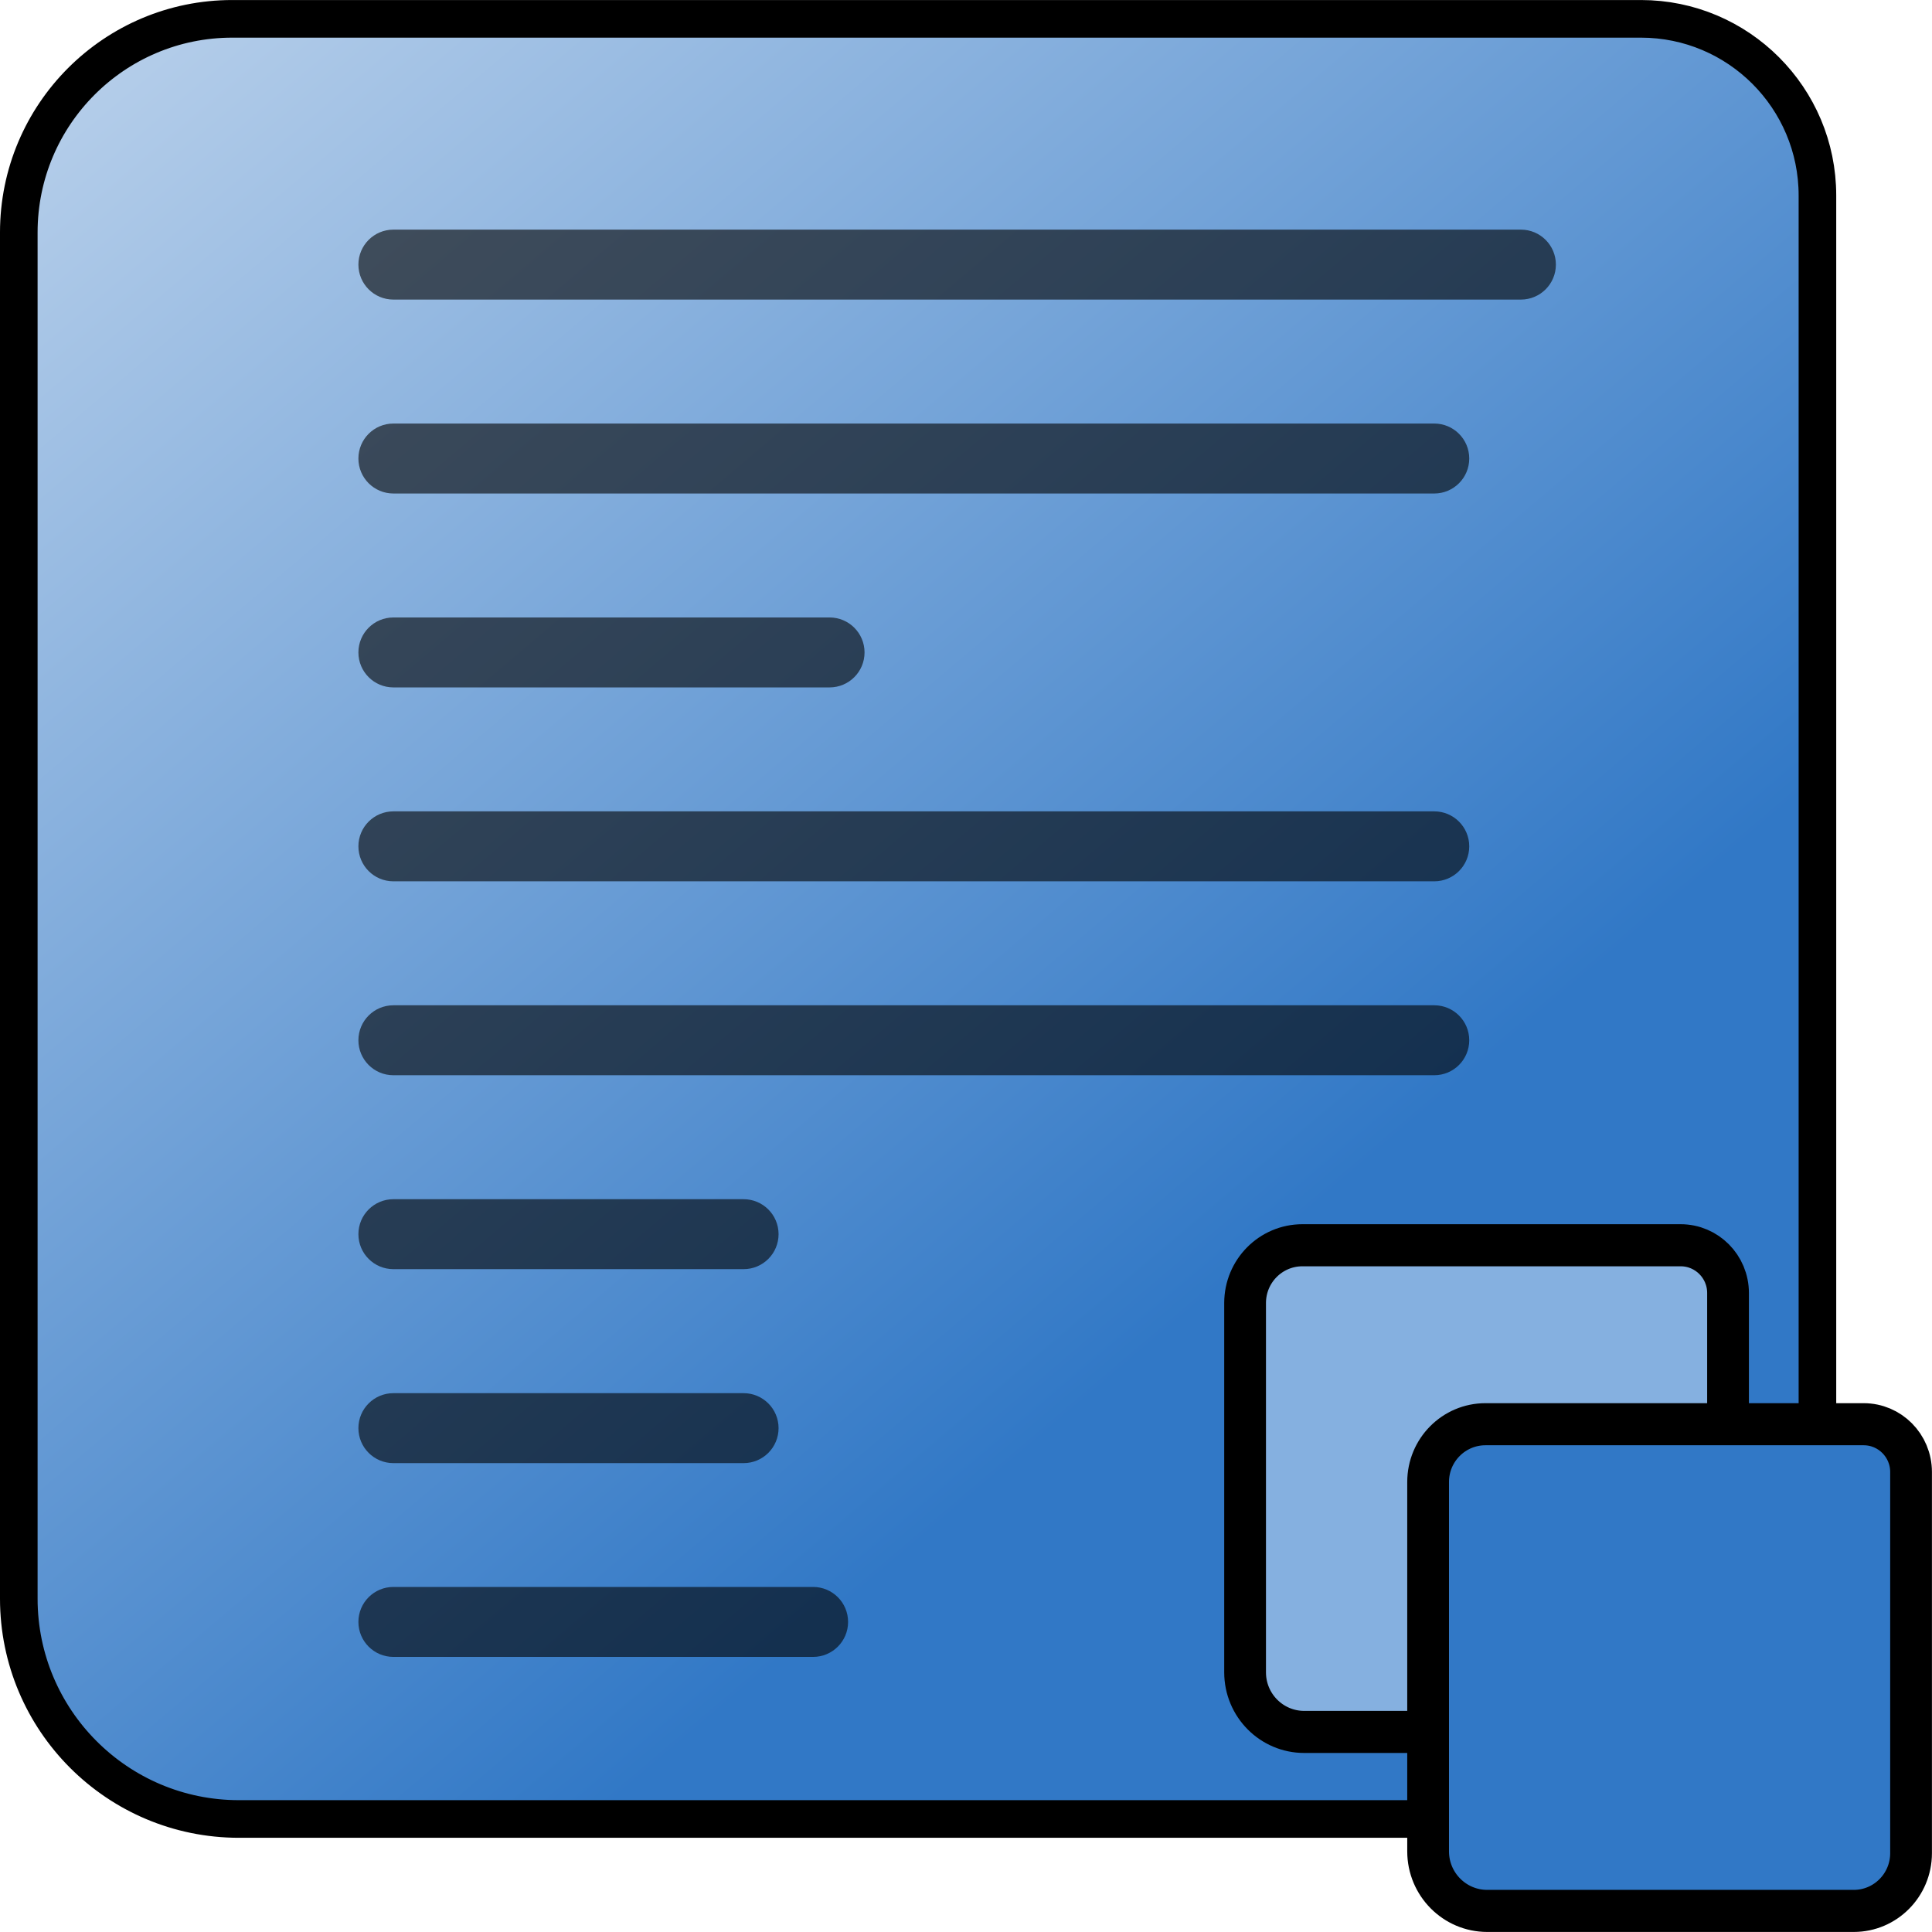
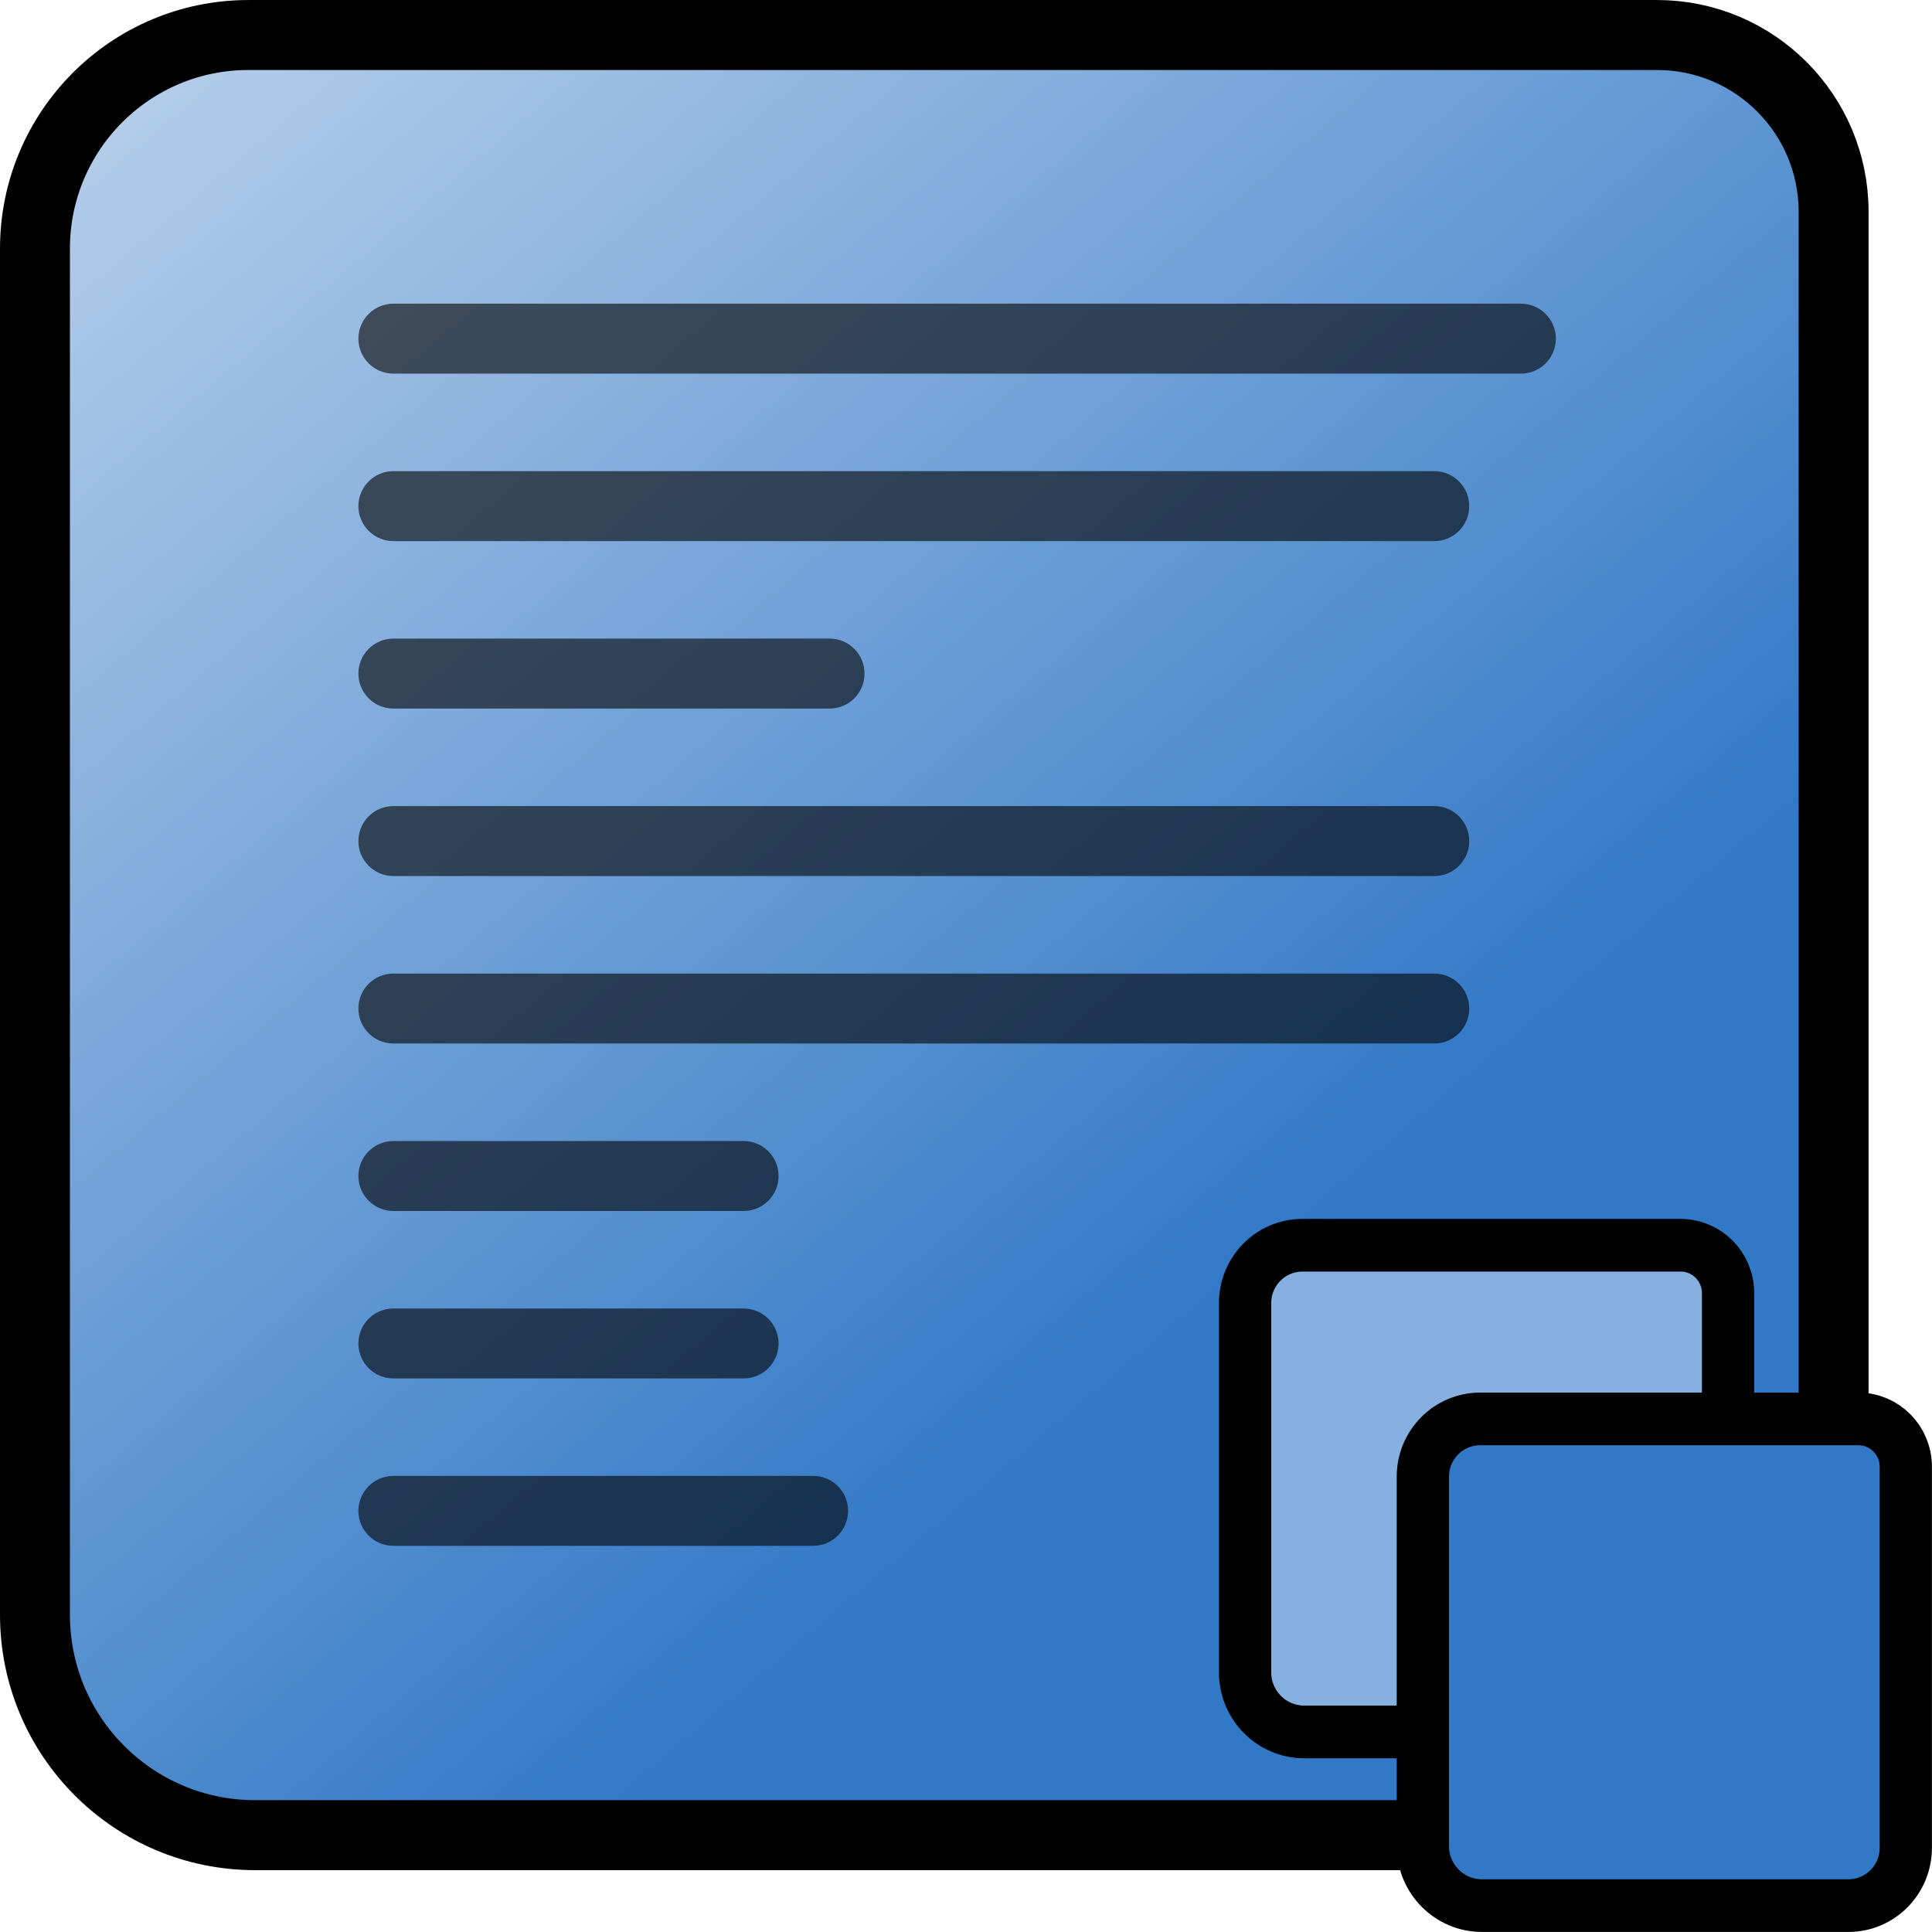
<svg xmlns="http://www.w3.org/2000/svg" width="417.51" height="417.51" version="1.1" viewBox="0 0 110.47 110.47" xml:space="preserve">
  <defs>
    <linearGradient id="linearGradient15" x1="93.451" x2="5.491" y1="101.37" y2="-2.378" gradientUnits="userSpaceOnUse">
      <stop stop-color="#3178c6" offset="0" />
      <stop stop-color="#fcfcfd" offset="1" />
    </linearGradient>
  </defs>
  <g transform="translate(-25,-25)">
    <g stroke="#000">
-       <path transform="matrix(1.0748 0 0 1.0757 -8.1535 -8.1795)" x="31.846" y="31.846" width="95.687" height="95.687" d="m43.202 31.846h74.941a9.39 9.39 45 0 1 9.39 9.39v74.941a11.356 11.356 135 0 1-11.356 11.356h-72.617a11.714 11.714 45 0 1-11.714-11.714v-72.617a11.356 11.356 135 0 1 11.356-11.356z" fill="url(#linearGradient15)" stroke-width="2" />
-       <path transform="matrix(.28859 0 0 .29082 87.003 86.941)" x="31.846" y="31.846" width="95.687" height="95.687" d="m43.202 31.846h74.941a9.39 9.39 45 0 1 9.39 9.39v74.941a11.356 11.356 135 0 1-11.356 11.356h-72.617a11.714 11.714 45 0 1-11.714-11.714v-72.617a11.356 11.356 135 0 1 11.356-11.356z" fill="#85b0e0" stroke-width="8.273" />
-       <path transform="matrix(.28859 0 0 .29083 97.468 97.174)" x="31.846" y="31.846" width="95.687" height="95.687" d="m43.202 31.846h74.941a9.39 9.39 45 0 1 9.39 9.39v74.941a11.356 11.356 135 0 1-11.356 11.356h-72.617a11.714 11.714 45 0 1-11.714-11.714v-72.617a11.356 11.356 135 0 1 11.356-11.356z" fill="#3178c6" stroke-width="8.273" />
+       <path transform="matrix(1.0748 0 0 1.0757 -7.2291 -7.2544)" x="31.846" y="31.846" width="95.687" height="95.687" d="m43.202 31.846h74.941a9.39 9.39 45 0 1 9.39 9.39v74.941a11.356 11.356 135 0 1-11.356 11.356h-72.617a11.714 11.714 45 0 1-11.714-11.714v-72.617a11.356 11.356 135 0 1 11.356-11.356z" fill="url(#linearGradient15)" stroke-width="3.72" />
+       <path transform="matrix(.28859 0 0 .29082 87.003 86.941)" x="31.846" y="31.846" width="95.687" height="95.687" d="m43.202 31.846h74.941a9.39 9.39 45 0 1 9.39 9.39v74.941a11.356 11.356 135 0 1-11.356 11.356h-72.617a11.714 11.714 45 0 1-11.714-11.714v-72.617a11.356 11.356 135 0 1 11.356-11.356z" fill="#85b0e0" stroke-width="10.355" />
+       <path transform="matrix(.28859 0 0 .29083 97.167 96.871)" x="31.846" y="31.846" width="95.687" height="95.687" d="m43.202 31.846h74.941a9.39 9.39 45 0 1 9.39 9.39v74.941a11.356 11.356 135 0 1-11.356 11.356h-72.617a11.714 11.714 45 0 1-11.714-11.714v-72.617a11.356 11.356 135 0 1 11.356-11.356z" fill="#3178c6" stroke-width="10.355" />
    </g>
    <g fill-opacity=".6">
-       <rect x="45.493" y="60.306" width="28.941" height="4" ry="2" />
-       <rect x="45.493" y="49.218" width="63.517" height="4" ry="2" />
-       <rect x="45.493" y="38.13" width="68.471" height="4" ry="2" />
-       <rect x="45.493" y="71.393" width="63.517" height="4" ry="2" />
-       <rect x="45.493" y="82.481" width="63.517" height="4" ry="2" />
-       <rect x="45.493" y="93.569" width="24.025" height="4" ry="2" />
-       <rect x="45.493" y="104.66" width="24.025" height="4" ry="2" />
-       <rect x="45.493" y="115.74" width="28" height="4" ry="2" />
+       <rect x="45.493" y="61.515" width="28.941" height="4" ry="2" />
+       <rect x="45.493" y="51.94" width="63.517" height="4" ry="2" />
+       <rect x="45.493" y="42.364" width="68.471" height="4" ry="2" />
+       <rect x="45.493" y="71.091" width="63.517" height="4" ry="2" />
+       <rect x="45.493" y="80.667" width="63.517" height="4" ry="2" />
+       <rect x="45.493" y="90.243" width="24.025" height="4" ry="2" />
+       <rect x="45.493" y="99.818" width="24.025" height="4" ry="2" />
+       <rect x="45.493" y="109.39" width="28" height="4" ry="2" />
    </g>
  </g>
</svg>
